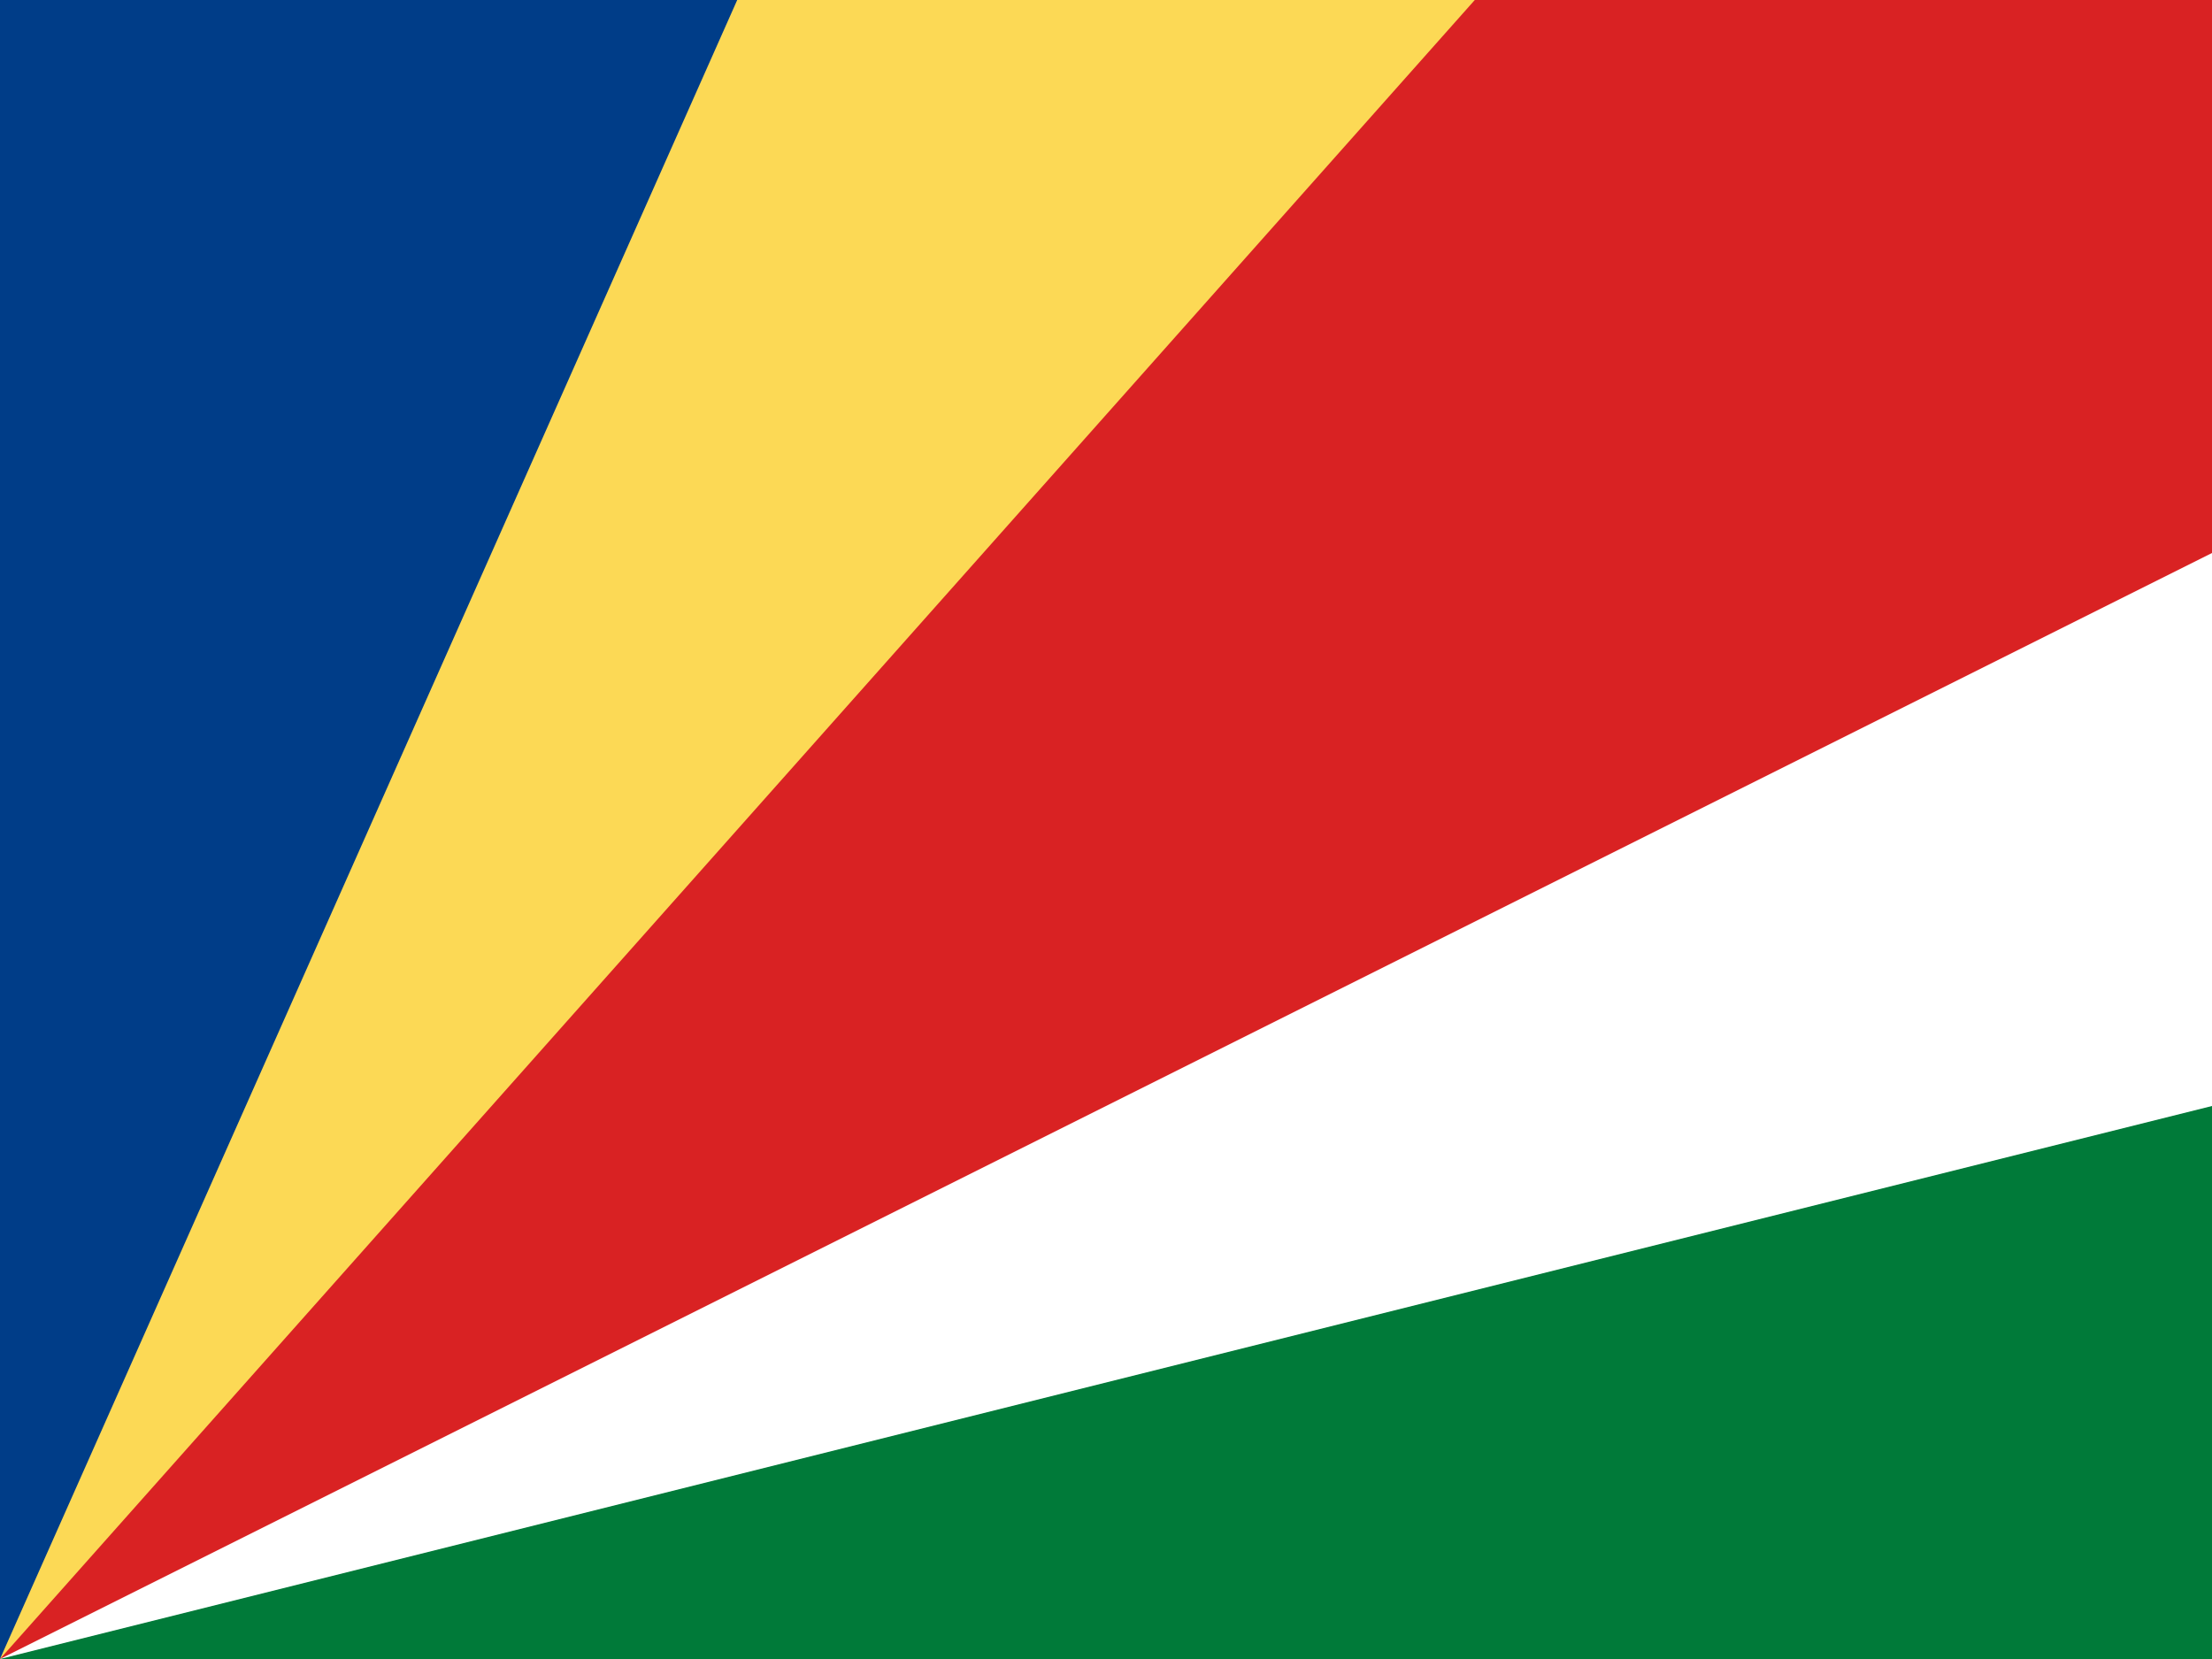
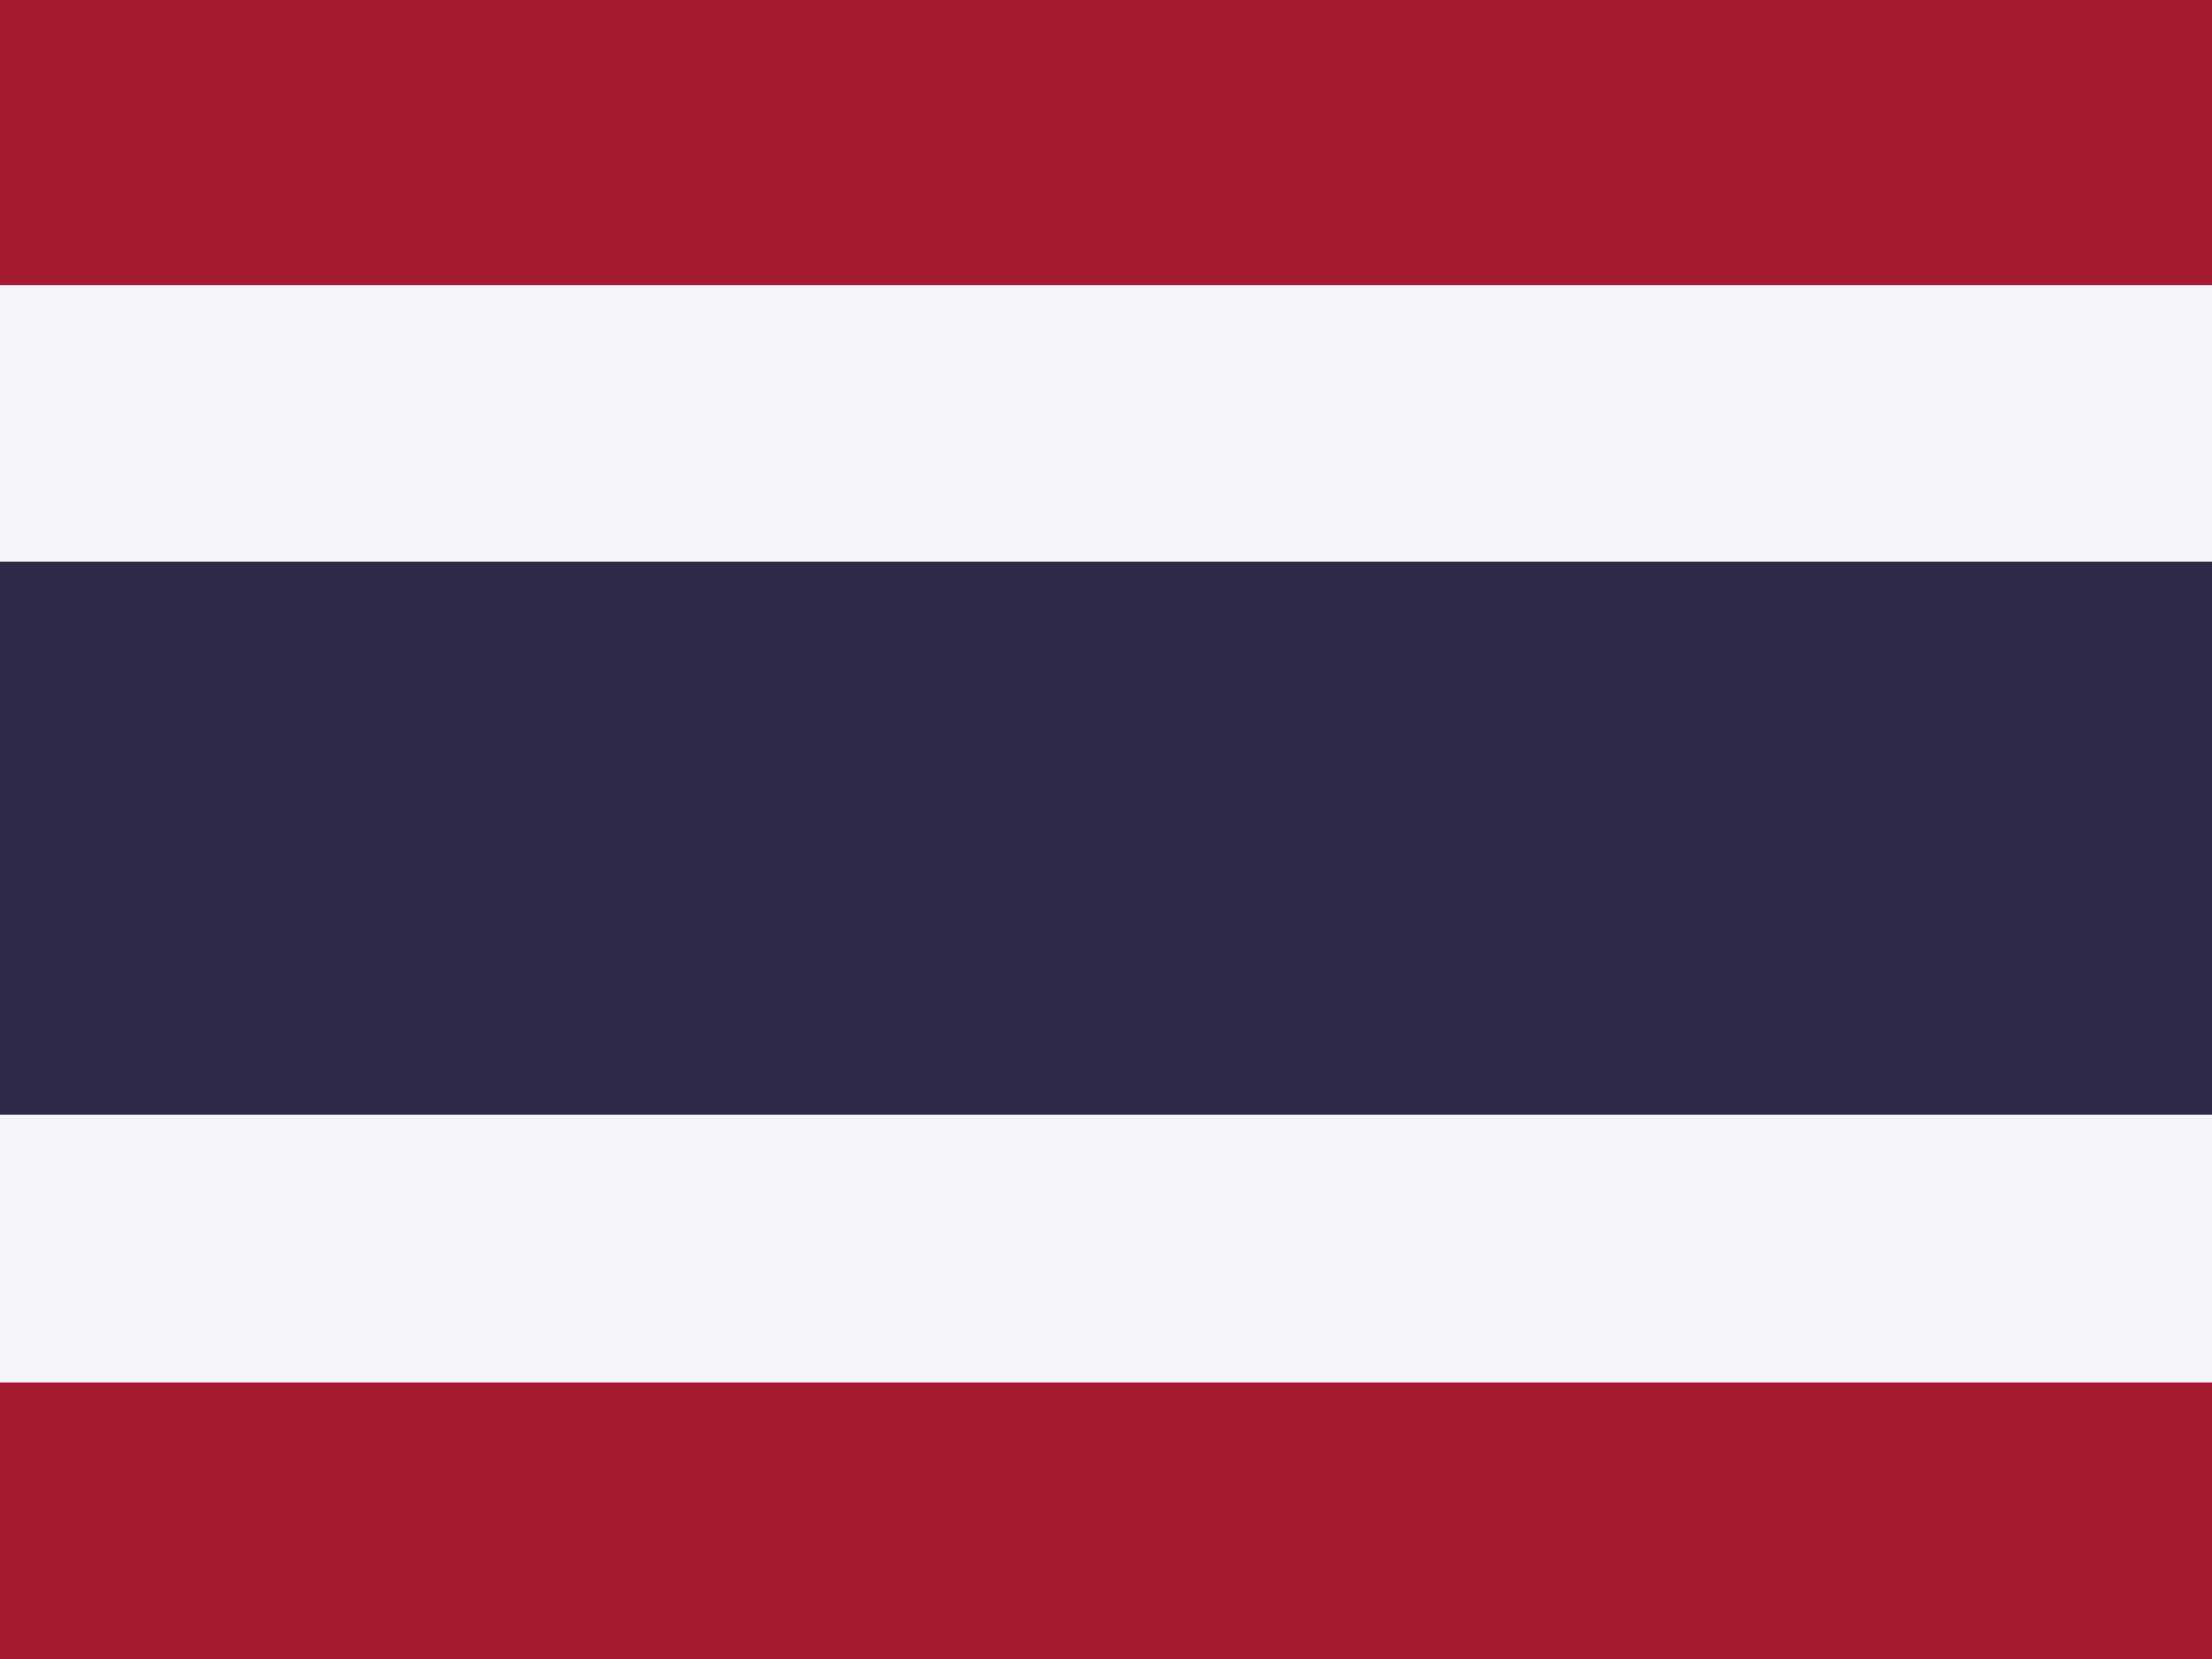
<svg xmlns="http://www.w3.org/2000/svg" id="f01_1" viewBox="0 0 640 480">
-   <path fill="#fff" d="M0 0h640v480H0Z" />
-   <path fill="#d92223" d="M0 480V0h640v160z" />
-   <path fill="#fcd955" d="M0 480V0h426.7z" />
-   <path fill="#003d88" d="M0 480V0h213.3z" />
-   <path fill="#007a39" d="m0 480 640-160v160z" />
+   <g fill-rule="evenodd">
+     <path fill="#f4f5f8" d="M0 0h640v480H0z" />
+     <path fill="#2d2a4a" d="M0 162.5h640v160H0z" />
+     <path fill="#a51931" d="M0 0h640v82.5H0zm0 400h640v80H0z" />
+   </g>
</svg>
